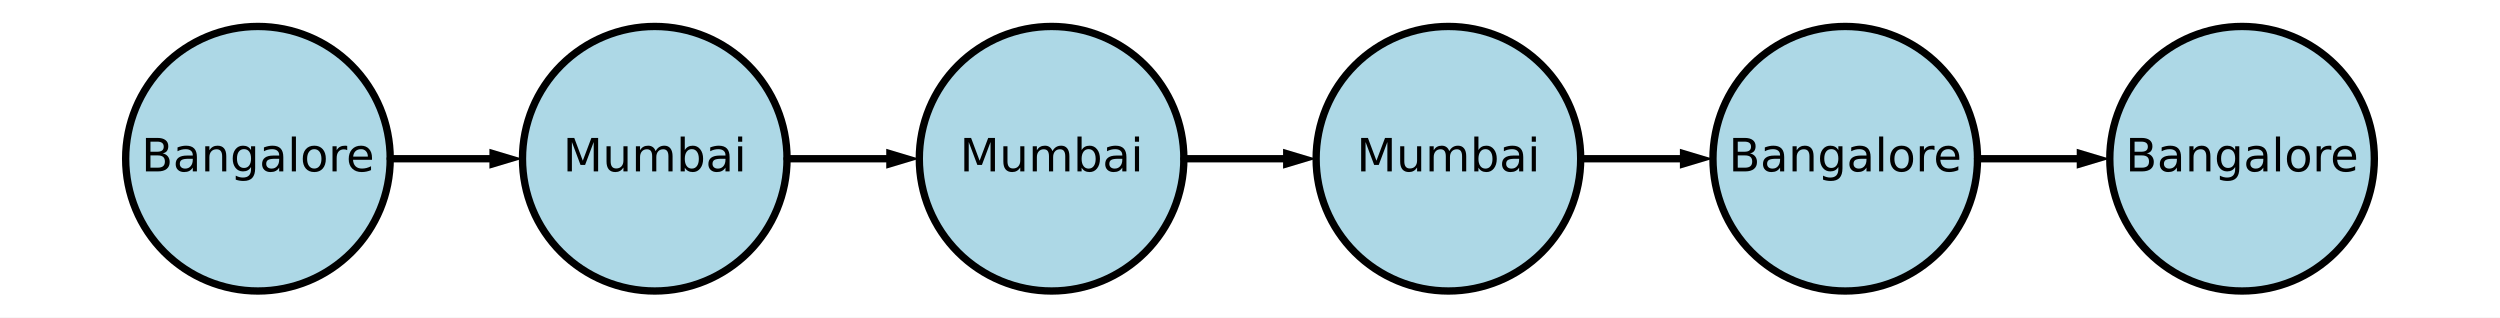
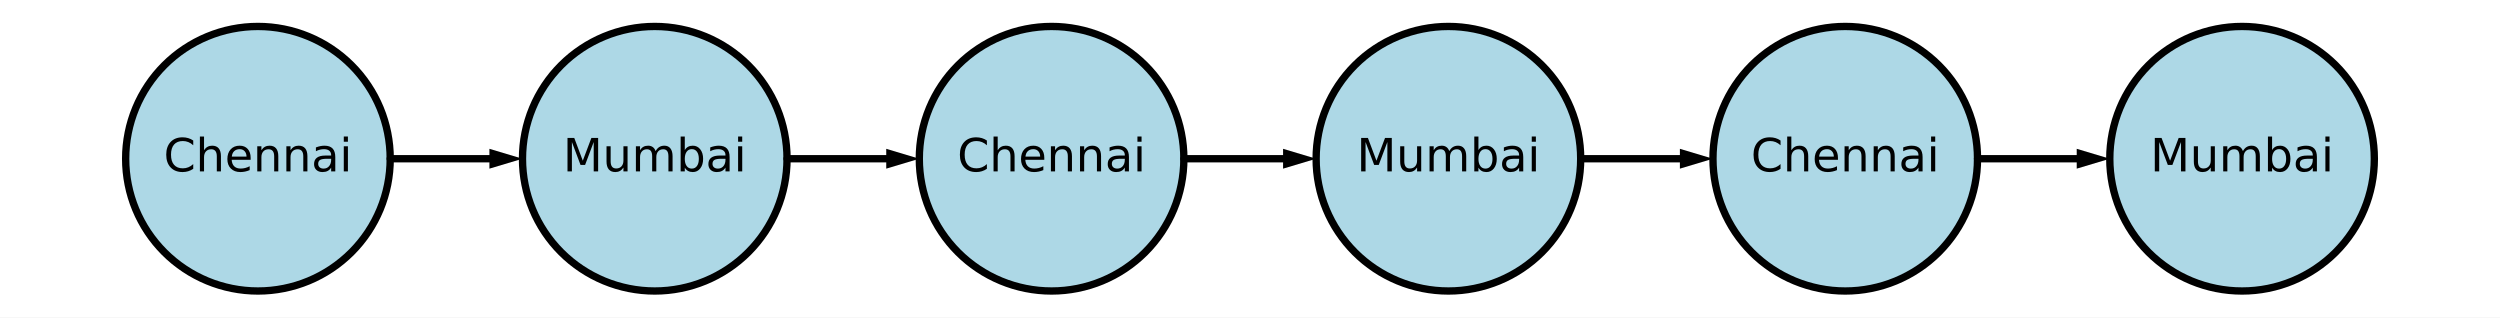
<svg xmlns="http://www.w3.org/2000/svg" xmlns:xlink="http://www.w3.org/1999/xlink" width="680.4pt" height="86.4pt" viewBox="0 0 680.4 86.4" version="1.1">
  <defs>
    <style type="text/css">*{stroke-linejoin: round; stroke-linecap: butt}</style>
  </defs>
  <g id="figure_1">
    <g id="patch_1">
      <path d="M 0 86.4  L 680.4 86.4  L 680.4 -0  L 0 -0  z " style="fill: #ffffff" />
    </g>
    <g id="axes_1">
      <g id="patch_2">
-         <path d="M 70.2 79.2  C 79.747 79.2 88.905 75.407 95.656 68.656  C 102.407 61.905 106.2 52.747 106.2 43.2  C 106.2 33.653 102.407 24.495 95.656 17.744  C 88.905 10.993 79.747 7.2 70.2 7.2  C 60.653 7.2 51.495 10.993 44.744 17.744  C 37.993 24.495 34.2 33.653 34.2 43.2  C 34.2 52.747 37.993 61.905 44.744 68.656  C 51.495 75.407 60.653 79.2 70.2 79.2  z " clip-path="url(#p4eeaebdf96)" style="fill: #add8e6; stroke: #000000; stroke-width: 2; stroke-linejoin: miter" />
+         <path d="M 70.2 79.2  C 79.747 79.2 88.905 75.407 95.656 68.656  C 102.407 61.905 106.2 52.747 106.2 43.2  C 106.2 33.653 102.407 24.495 95.656 17.744  C 88.905 10.993 79.747 7.2 70.2 7.2  C 60.653 7.2 51.495 10.993 44.744 17.744  C 37.993 24.495 34.2 33.653 34.2 43.2  C 34.2 52.747 37.993 61.905 44.744 68.656  C 51.495 75.407 60.653 79.2 70.2 79.2  z " clip-path="url(#p260cb3104d)" style="fill: #add8e6; stroke: #000000; stroke-width: 2; stroke-linejoin: miter" />
      </g>
      <g id="patch_3">
-         <path d="M 178.2 79.2  C 187.747 79.2 196.905 75.407 203.656 68.656  C 210.407 61.905 214.2 52.747 214.2 43.2  C 214.2 33.653 210.407 24.495 203.656 17.744  C 196.905 10.993 187.747 7.2 178.2 7.2  C 168.653 7.2 159.495 10.993 152.744 17.744  C 145.993 24.495 142.2 33.653 142.2 43.2  C 142.2 52.747 145.993 61.905 152.744 68.656  C 159.495 75.407 168.653 79.2 178.2 79.2  z " clip-path="url(#p4eeaebdf96)" style="fill: #add8e6; stroke: #000000; stroke-width: 2; stroke-linejoin: miter" />
+         <path d="M 178.2 79.2  C 187.747 79.2 196.905 75.407 203.656 68.656  C 210.407 61.905 214.2 52.747 214.2 43.2  C 214.2 33.653 210.407 24.495 203.656 17.744  C 196.905 10.993 187.747 7.2 178.2 7.2  C 168.653 7.2 159.495 10.993 152.744 17.744  C 145.993 24.495 142.2 33.653 142.2 43.2  C 142.2 52.747 145.993 61.905 152.744 68.656  C 159.495 75.407 168.653 79.2 178.2 79.2  z " clip-path="url(#p260cb3104d)" style="fill: #add8e6; stroke: #000000; stroke-width: 2; stroke-linejoin: miter" />
      </g>
      <g id="patch_4">
-         <path d="M 286.2 79.2  C 295.747 79.2 304.905 75.407 311.656 68.656  C 318.407 61.905 322.2 52.747 322.2 43.2  C 322.2 33.653 318.407 24.495 311.656 17.744  C 304.905 10.993 295.747 7.2 286.2 7.2  C 276.653 7.2 267.495 10.993 260.744 17.744  C 253.993 24.495 250.2 33.653 250.2 43.2  C 250.2 52.747 253.993 61.905 260.744 68.656  C 267.495 75.407 276.653 79.2 286.2 79.2  z " clip-path="url(#p4eeaebdf96)" style="fill: #add8e6; stroke: #000000; stroke-width: 2; stroke-linejoin: miter" />
+         <path d="M 286.2 79.2  C 295.747 79.2 304.905 75.407 311.656 68.656  C 318.407 61.905 322.2 52.747 322.2 43.2  C 322.2 33.653 318.407 24.495 311.656 17.744  C 304.905 10.993 295.747 7.2 286.2 7.2  C 276.653 7.2 267.495 10.993 260.744 17.744  C 253.993 24.495 250.2 33.653 250.2 43.2  C 250.2 52.747 253.993 61.905 260.744 68.656  C 267.495 75.407 276.653 79.2 286.2 79.2  z " clip-path="url(#p260cb3104d)" style="fill: #add8e6; stroke: #000000; stroke-width: 2; stroke-linejoin: miter" />
      </g>
      <g id="patch_5">
-         <path d="M 394.2 79.2  C 403.747 79.2 412.905 75.407 419.656 68.656  C 426.407 61.905 430.2 52.747 430.2 43.2  C 430.2 33.653 426.407 24.495 419.656 17.744  C 412.905 10.993 403.747 7.2 394.2 7.2  C 384.653 7.2 375.495 10.993 368.744 17.744  C 361.993 24.495 358.2 33.653 358.2 43.2  C 358.2 52.747 361.993 61.905 368.744 68.656  C 375.495 75.407 384.653 79.2 394.2 79.2  z " clip-path="url(#p4eeaebdf96)" style="fill: #add8e6; stroke: #000000; stroke-width: 2; stroke-linejoin: miter" />
+         <path d="M 394.2 79.2  C 403.747 79.2 412.905 75.407 419.656 68.656  C 426.407 61.905 430.2 52.747 430.2 43.2  C 430.2 33.653 426.407 24.495 419.656 17.744  C 412.905 10.993 403.747 7.2 394.2 7.2  C 384.653 7.2 375.495 10.993 368.744 17.744  C 361.993 24.495 358.2 33.653 358.2 43.2  C 358.2 52.747 361.993 61.905 368.744 68.656  C 375.495 75.407 384.653 79.2 394.2 79.2  z " clip-path="url(#p260cb3104d)" style="fill: #add8e6; stroke: #000000; stroke-width: 2; stroke-linejoin: miter" />
      </g>
      <g id="patch_6">
-         <path d="M 502.2 79.2  C 511.747 79.2 520.905 75.407 527.656 68.656  C 534.407 61.905 538.2 52.747 538.2 43.2  C 538.2 33.653 534.407 24.495 527.656 17.744  C 520.905 10.993 511.747 7.2 502.2 7.2  C 492.653 7.2 483.495 10.993 476.744 17.744  C 469.993 24.495 466.2 33.653 466.2 43.2  C 466.2 52.747 469.993 61.905 476.744 68.656  C 483.495 75.407 492.653 79.2 502.2 79.2  z " clip-path="url(#p4eeaebdf96)" style="fill: #add8e6; stroke: #000000; stroke-width: 2; stroke-linejoin: miter" />
+         <path d="M 502.2 79.2  C 511.747 79.2 520.905 75.407 527.656 68.656  C 534.407 61.905 538.2 52.747 538.2 43.2  C 538.2 33.653 534.407 24.495 527.656 17.744  C 520.905 10.993 511.747 7.2 502.2 7.2  C 492.653 7.2 483.495 10.993 476.744 17.744  C 469.993 24.495 466.2 33.653 466.2 43.2  C 466.2 52.747 469.993 61.905 476.744 68.656  C 483.495 75.407 492.653 79.2 502.2 79.2  z " clip-path="url(#p260cb3104d)" style="fill: #add8e6; stroke: #000000; stroke-width: 2; stroke-linejoin: miter" />
      </g>
      <g id="patch_7">
-         <path d="M 610.2 79.2  C 619.747 79.2 628.905 75.407 635.656 68.656  C 642.407 61.905 646.2 52.747 646.2 43.2  C 646.2 33.653 642.407 24.495 635.656 17.744  C 628.905 10.993 619.747 7.2 610.2 7.2  C 600.653 7.2 591.495 10.993 584.744 17.744  C 577.993 24.495 574.2 33.653 574.2 43.2  C 574.2 52.747 577.993 61.905 584.744 68.656  C 591.495 75.407 600.653 79.2 610.2 79.2  z " clip-path="url(#p4eeaebdf96)" style="fill: #add8e6; stroke: #000000; stroke-width: 2; stroke-linejoin: miter" />
+         <path d="M 610.2 79.2  C 619.747 79.2 628.905 75.407 635.656 68.656  C 642.407 61.905 646.2 52.747 646.2 43.2  C 646.2 33.653 642.407 24.495 635.656 17.744  C 628.905 10.993 619.747 7.2 610.2 7.2  C 600.653 7.2 591.495 10.993 584.744 17.744  C 577.993 24.495 574.2 33.653 574.2 43.2  C 574.2 52.747 577.993 61.905 584.744 68.656  C 591.495 75.407 600.653 79.2 610.2 79.2  z " clip-path="url(#p260cb3104d)" style="fill: #add8e6; stroke: #000000; stroke-width: 2; stroke-linejoin: miter" />
      </g>
      <g id="line2d_1">
-         <path d="M 106.2 43.2  L 124.2 43.2  L 133.2 43.2  " clip-path="url(#p4eeaebdf96)" style="fill: none; stroke: #000000; stroke-width: 2; stroke-linecap: round" />
+         <path d="M 106.2 43.2  L 124.2 43.2  L 133.2 43.2  " clip-path="url(#p260cb3104d)" style="fill: none; stroke: #000000; stroke-width: 2; stroke-linecap: round" />
      </g>
      <g id="patch_8">
-         <path d="M 133.2 40.5  L 142.2 43.2  L 133.2 45.9  z " clip-path="url(#p4eeaebdf96)" />
+         <path d="M 133.2 40.5  L 142.2 43.2  L 133.2 45.9  z " clip-path="url(#p260cb3104d)" />
      </g>
      <g id="line2d_2">
-         <path d="M 214.2 43.2  L 232.2 43.2  L 241.2 43.2  " clip-path="url(#p4eeaebdf96)" style="fill: none; stroke: #000000; stroke-width: 2; stroke-linecap: round" />
+         <path d="M 214.2 43.2  L 232.2 43.2  L 241.2 43.2  " clip-path="url(#p260cb3104d)" style="fill: none; stroke: #000000; stroke-width: 2; stroke-linecap: round" />
      </g>
      <g id="patch_9">
-         <path d="M 241.2 40.5  L 250.2 43.2  L 241.2 45.9  z " clip-path="url(#p4eeaebdf96)" />
+         <path d="M 241.2 40.5  L 250.2 43.2  L 241.2 45.9  z " clip-path="url(#p260cb3104d)" />
      </g>
      <g id="line2d_3">
-         <path d="M 322.2 43.2  L 340.2 43.2  L 349.2 43.2  " clip-path="url(#p4eeaebdf96)" style="fill: none; stroke: #000000; stroke-width: 2; stroke-linecap: round" />
+         <path d="M 322.2 43.2  L 340.2 43.2  L 349.2 43.2  " clip-path="url(#p260cb3104d)" style="fill: none; stroke: #000000; stroke-width: 2; stroke-linecap: round" />
      </g>
      <g id="patch_10">
-         <path d="M 349.2 40.5  L 358.2 43.2  L 349.2 45.9  z " clip-path="url(#p4eeaebdf96)" />
+         <path d="M 349.2 40.5  L 358.2 43.2  L 349.2 45.9  z " clip-path="url(#p260cb3104d)" />
      </g>
      <g id="line2d_4">
-         <path d="M 430.2 43.2  L 448.2 43.2  L 457.2 43.2  " clip-path="url(#p4eeaebdf96)" style="fill: none; stroke: #000000; stroke-width: 2; stroke-linecap: round" />
+         <path d="M 430.2 43.2  L 448.2 43.2  L 457.2 43.2  " clip-path="url(#p260cb3104d)" style="fill: none; stroke: #000000; stroke-width: 2; stroke-linecap: round" />
      </g>
      <g id="patch_11">
-         <path d="M 457.2 40.5  L 466.2 43.2  L 457.2 45.9  z " clip-path="url(#p4eeaebdf96)" />
+         <path d="M 457.2 40.5  L 466.2 43.2  L 457.2 45.9  z " clip-path="url(#p260cb3104d)" />
      </g>
      <g id="line2d_5">
-         <path d="M 538.2 43.2  L 556.2 43.2  L 565.2 43.2  " clip-path="url(#p4eeaebdf96)" style="fill: none; stroke: #000000; stroke-width: 2; stroke-linecap: round" />
+         <path d="M 538.2 43.2  L 556.2 43.2  L 565.2 43.2  " clip-path="url(#p260cb3104d)" style="fill: none; stroke: #000000; stroke-width: 2; stroke-linecap: round" />
      </g>
      <g id="patch_12">
-         <path d="M 565.2 40.5  L 574.2 43.2  L 565.2 45.9  z " clip-path="url(#p4eeaebdf96)" />
+         <path d="M 565.2 40.5  L 574.2 43.2  L 565.2 45.9  z " clip-path="url(#p260cb3104d)" />
      </g>
      <g id="text_1">
-         <g transform="translate(38.48809 46.64922) scale(0.125 -0.125)">
+         <g transform="translate(44.54082 46.64922) scale(0.125 -0.125)">
          <defs>
-             <path id="DejaVuSans-42" d="M 1259 2228  L 1259 519  L 2272 519  Q 2781 519 3026 730  Q 3272 941 3272 1375  Q 3272 1813 3026 2020  Q 2781 2228 2272 2228  L 1259 2228  z M 1259 4147  L 1259 2741  L 2194 2741  Q 2656 2741 2882 2914  Q 3109 3088 3109 3444  Q 3109 3797 2882 3972  Q 2656 4147 2194 4147  L 1259 4147  z M 628 4666  L 2241 4666  Q 2963 4666 3353 4366  Q 3744 4066 3744 3513  Q 3744 3084 3544 2831  Q 3344 2578 2956 2516  Q 3422 2416 3680 2098  Q 3938 1781 3938 1306  Q 3938 681 3513 340  Q 3088 0 2303 0  L 628 0  L 628 4666  z " transform="scale(0.015625)" />
+             <path id="DejaVuSans-43" d="M 4122 4306  L 4122 3641  Q 3803 3938 3442 4084  Q 3081 4231 2675 4231  Q 1875 4231 1450 3742  Q 1025 3253 1025 2328  Q 1025 1406 1450 917  Q 1875 428 2675 428  Q 3081 428 3442 575  Q 3803 722 4122 1019  L 4122 359  Q 3791 134 3420 21  Q 3050 -91 2638 -91  Q 1578 -91 968 557  Q 359 1206 359 2328  Q 359 3453 968 4101  Q 1578 4750 2638 4750  Q 3056 4750 3426 4639  Q 3797 4528 4122 4306  z " transform="scale(0.015625)" />
+             <path id="DejaVuSans-68" d="M 3513 2113  L 3513 0  L 2938 0  L 2938 2094  Q 2938 2591 2744 2837  Q 2550 3084 2163 3084  Q 1697 3084 1428 2787  Q 1159 2491 1159 1978  L 1159 0  L 581 0  L 581 4863  L 1159 4863  L 1159 2956  Q 1366 3272 1645 3428  Q 1925 3584 2291 3584  Q 2894 3584 3203 3211  Q 3513 2838 3513 2113  z " transform="scale(0.015625)" />
+             <path id="DejaVuSans-65" d="M 3597 1894  L 3597 1613  L 953 1613  Q 991 1019 1311 708  Q 1631 397 2203 397  Q 2534 397 2845 478  Q 3156 559 3463 722  L 3463 178  Q 3153 47 2828 -22  Q 2503 -91 2169 -91  Q 1331 -91 842 396  Q 353 884 353 1716  Q 353 2575 817 3079  Q 1281 3584 2069 3584  Q 2775 3584 3186 3129  Q 3597 2675 3597 1894  z M 3022 2063  Q 3016 2534 2758 2815  Q 2500 3097 2075 3097  Q 1594 3097 1305 2825  Q 1016 2553 972 2059  L 3022 2063  z " transform="scale(0.015625)" />
+             <path id="DejaVuSans-6e" d="M 3513 2113  L 3513 0  L 2938 0  L 2938 2094  Q 2938 2591 2744 2837  Q 2550 3084 2163 3084  Q 1697 3084 1428 2787  Q 1159 2491 1159 1978  L 1159 0  L 581 0  L 581 3500  L 1159 3500  L 1159 2956  Q 1366 3272 1645 3428  Q 1925 3584 2291 3584  Q 2894 3584 3203 3211  Q 3513 2838 3513 2113  z " transform="scale(0.015625)" />
            <path id="DejaVuSans-61" d="M 2194 1759  Q 1497 1759 1228 1600  Q 959 1441 959 1056  Q 959 750 1161 570  Q 1363 391 1709 391  Q 2188 391 2477 730  Q 2766 1069 2766 1631  L 2766 1759  L 2194 1759  z M 3341 1997  L 3341 0  L 2766 0  L 2766 531  Q 2569 213 2275 61  Q 1981 -91 1556 -91  Q 1019 -91 701 211  Q 384 513 384 1019  Q 384 1609 779 1909  Q 1175 2209 1959 2209  L 2766 2209  L 2766 2266  Q 2766 2663 2505 2880  Q 2244 3097 1772 3097  Q 1472 3097 1187 3025  Q 903 2953 641 2809  L 641 3341  Q 956 3463 1253 3523  Q 1550 3584 1831 3584  Q 2591 3584 2966 3190  Q 3341 2797 3341 1997  z " transform="scale(0.015625)" />
-             <path id="DejaVuSans-6e" d="M 3513 2113  L 3513 0  L 2938 0  L 2938 2094  Q 2938 2591 2744 2837  Q 2550 3084 2163 3084  Q 1697 3084 1428 2787  Q 1159 2491 1159 1978  L 1159 0  L 581 0  L 581 3500  L 1159 3500  L 1159 2956  Q 1366 3272 1645 3428  Q 1925 3584 2291 3584  Q 2894 3584 3203 3211  Q 3513 2838 3513 2113  z " transform="scale(0.015625)" />
-             <path id="DejaVuSans-67" d="M 2906 1791  Q 2906 2416 2648 2759  Q 2391 3103 1925 3103  Q 1463 3103 1205 2759  Q 947 2416 947 1791  Q 947 1169 1205 825  Q 1463 481 1925 481  Q 2391 481 2648 825  Q 2906 1169 2906 1791  z M 3481 434  Q 3481 -459 3084 -895  Q 2688 -1331 1869 -1331  Q 1566 -1331 1297 -1286  Q 1028 -1241 775 -1147  L 775 -588  Q 1028 -725 1275 -790  Q 1522 -856 1778 -856  Q 2344 -856 2625 -561  Q 2906 -266 2906 331  L 2906 616  Q 2728 306 2450 153  Q 2172 0 1784 0  Q 1141 0 747 490  Q 353 981 353 1791  Q 353 2603 747 3093  Q 1141 3584 1784 3584  Q 2172 3584 2450 3431  Q 2728 3278 2906 2969  L 2906 3500  L 3481 3500  L 3481 434  z " transform="scale(0.015625)" />
-             <path id="DejaVuSans-6c" d="M 603 4863  L 1178 4863  L 1178 0  L 603 0  L 603 4863  z " transform="scale(0.015625)" />
-             <path id="DejaVuSans-6f" d="M 1959 3097  Q 1497 3097 1228 2736  Q 959 2375 959 1747  Q 959 1119 1226 758  Q 1494 397 1959 397  Q 2419 397 2687 759  Q 2956 1122 2956 1747  Q 2956 2369 2687 2733  Q 2419 3097 1959 3097  z M 1959 3584  Q 2709 3584 3137 3096  Q 3566 2609 3566 1747  Q 3566 888 3137 398  Q 2709 -91 1959 -91  Q 1206 -91 779 398  Q 353 888 353 1747  Q 353 2609 779 3096  Q 1206 3584 1959 3584  z " transform="scale(0.015625)" />
-             <path id="DejaVuSans-72" d="M 2631 2963  Q 2534 3019 2420 3045  Q 2306 3072 2169 3072  Q 1681 3072 1420 2755  Q 1159 2438 1159 1844  L 1159 0  L 581 0  L 581 3500  L 1159 3500  L 1159 2956  Q 1341 3275 1631 3429  Q 1922 3584 2338 3584  Q 2397 3584 2469 3576  Q 2541 3569 2628 3553  L 2631 2963  z " transform="scale(0.015625)" />
-             <path id="DejaVuSans-65" d="M 3597 1894  L 3597 1613  L 953 1613  Q 991 1019 1311 708  Q 1631 397 2203 397  Q 2534 397 2845 478  Q 3156 559 3463 722  L 3463 178  Q 3153 47 2828 -22  Q 2503 -91 2169 -91  Q 1331 -91 842 396  Q 353 884 353 1716  Q 353 2575 817 3079  Q 1281 3584 2069 3584  Q 2775 3584 3186 3129  Q 3597 2675 3597 1894  z M 3022 2063  Q 3016 2534 2758 2815  Q 2500 3097 2075 3097  Q 1594 3097 1305 2825  Q 1016 2553 972 2059  L 3022 2063  z " transform="scale(0.015625)" />
+             <path id="DejaVuSans-69" d="M 603 3500  L 1178 3500  L 1178 0  L 603 0  L 603 3500  z M 603 4863  L 1178 4863  L 1178 4134  L 603 4134  L 603 4863  z " transform="scale(0.015625)" />
          </defs>
-           <use xlink:href="#DejaVuSans-42" />
-           <use xlink:href="#DejaVuSans-61" x="68.604" />
-           <use xlink:href="#DejaVuSans-6e" x="129.883" />
-           <use xlink:href="#DejaVuSans-67" x="193.262" />
-           <use xlink:href="#DejaVuSans-61" x="256.738" />
-           <use xlink:href="#DejaVuSans-6c" x="318.018" />
-           <use xlink:href="#DejaVuSans-6f" x="345.801" />
-           <use xlink:href="#DejaVuSans-72" x="406.982" />
-           <use xlink:href="#DejaVuSans-65" x="445.846" />
+           <use xlink:href="#DejaVuSans-43" />
+           <use xlink:href="#DejaVuSans-68" x="69.824" />
+           <use xlink:href="#DejaVuSans-65" x="133.203" />
+           <use xlink:href="#DejaVuSans-6e" x="194.727" />
+           <use xlink:href="#DejaVuSans-6e" x="258.105" />
+           <use xlink:href="#DejaVuSans-61" x="321.484" />
+           <use xlink:href="#DejaVuSans-69" x="382.764" />
        </g>
      </g>
      <g id="text_2">
        <g transform="translate(153.2244 46.64922) scale(0.125 -0.125)">
          <defs>
            <path id="DejaVuSans-4d" d="M 628 4666  L 1569 4666  L 2759 1491  L 3956 4666  L 4897 4666  L 4897 0  L 4281 0  L 4281 4097  L 3078 897  L 2444 897  L 1241 4097  L 1241 0  L 628 0  L 628 4666  z " transform="scale(0.015625)" />
            <path id="DejaVuSans-75" d="M 544 1381  L 544 3500  L 1119 3500  L 1119 1403  Q 1119 906 1312 657  Q 1506 409 1894 409  Q 2359 409 2629 706  Q 2900 1003 2900 1516  L 2900 3500  L 3475 3500  L 3475 0  L 2900 0  L 2900 538  Q 2691 219 2414 64  Q 2138 -91 1772 -91  Q 1169 -91 856 284  Q 544 659 544 1381  z M 1991 3584  L 1991 3584  z " transform="scale(0.015625)" />
            <path id="DejaVuSans-6d" d="M 3328 2828  Q 3544 3216 3844 3400  Q 4144 3584 4550 3584  Q 5097 3584 5394 3201  Q 5691 2819 5691 2113  L 5691 0  L 5113 0  L 5113 2094  Q 5113 2597 4934 2840  Q 4756 3084 4391 3084  Q 3944 3084 3684 2787  Q 3425 2491 3425 1978  L 3425 0  L 2847 0  L 2847 2094  Q 2847 2600 2669 2842  Q 2491 3084 2119 3084  Q 1678 3084 1418 2786  Q 1159 2488 1159 1978  L 1159 0  L 581 0  L 581 3500  L 1159 3500  L 1159 2956  Q 1356 3278 1631 3431  Q 1906 3584 2284 3584  Q 2666 3584 2933 3390  Q 3200 3197 3328 2828  z " transform="scale(0.015625)" />
            <path id="DejaVuSans-62" d="M 3116 1747  Q 3116 2381 2855 2742  Q 2594 3103 2138 3103  Q 1681 3103 1420 2742  Q 1159 2381 1159 1747  Q 1159 1113 1420 752  Q 1681 391 2138 391  Q 2594 391 2855 752  Q 3116 1113 3116 1747  z M 1159 2969  Q 1341 3281 1617 3432  Q 1894 3584 2278 3584  Q 2916 3584 3314 3078  Q 3713 2572 3713 1747  Q 3713 922 3314 415  Q 2916 -91 2278 -91  Q 1894 -91 1617 61  Q 1341 213 1159 525  L 1159 0  L 581 0  L 581 4863  L 1159 4863  L 1159 2969  z " transform="scale(0.015625)" />
-             <path id="DejaVuSans-69" d="M 603 3500  L 1178 3500  L 1178 0  L 603 0  L 603 3500  z M 603 4863  L 1178 4863  L 1178 4134  L 603 4134  L 603 4863  z " transform="scale(0.015625)" />
          </defs>
          <use xlink:href="#DejaVuSans-4d" />
          <use xlink:href="#DejaVuSans-75" x="86.279" />
          <use xlink:href="#DejaVuSans-6d" x="149.658" />
          <use xlink:href="#DejaVuSans-62" x="247.07" />
          <use xlink:href="#DejaVuSans-61" x="310.547" />
          <use xlink:href="#DejaVuSans-69" x="371.826" />
        </g>
      </g>
      <g id="text_3">
-         <g transform="translate(261.2244 46.64922) scale(0.125 -0.125)">
-           <use xlink:href="#DejaVuSans-4d" />
-           <use xlink:href="#DejaVuSans-75" x="86.279" />
-           <use xlink:href="#DejaVuSans-6d" x="149.658" />
-           <use xlink:href="#DejaVuSans-62" x="247.07" />
-           <use xlink:href="#DejaVuSans-61" x="310.547" />
-           <use xlink:href="#DejaVuSans-69" x="371.826" />
+         <g transform="translate(260.5408 46.64922) scale(0.125 -0.125)">
+           <use xlink:href="#DejaVuSans-43" />
+           <use xlink:href="#DejaVuSans-68" x="69.824" />
+           <use xlink:href="#DejaVuSans-65" x="133.203" />
+           <use xlink:href="#DejaVuSans-6e" x="194.727" />
+           <use xlink:href="#DejaVuSans-6e" x="258.105" />
+           <use xlink:href="#DejaVuSans-61" x="321.484" />
+           <use xlink:href="#DejaVuSans-69" x="382.764" />
        </g>
      </g>
      <g id="text_4">
        <g transform="translate(369.2244 46.64922) scale(0.125 -0.125)">
          <use xlink:href="#DejaVuSans-4d" />
          <use xlink:href="#DejaVuSans-75" x="86.279" />
          <use xlink:href="#DejaVuSans-6d" x="149.658" />
          <use xlink:href="#DejaVuSans-62" x="247.07" />
          <use xlink:href="#DejaVuSans-61" x="310.547" />
          <use xlink:href="#DejaVuSans-69" x="371.826" />
        </g>
      </g>
      <g id="text_5">
-         <g transform="translate(470.4881 46.64922) scale(0.125 -0.125)">
-           <use xlink:href="#DejaVuSans-42" />
-           <use xlink:href="#DejaVuSans-61" x="68.604" />
-           <use xlink:href="#DejaVuSans-6e" x="129.883" />
-           <use xlink:href="#DejaVuSans-67" x="193.262" />
-           <use xlink:href="#DejaVuSans-61" x="256.738" />
-           <use xlink:href="#DejaVuSans-6c" x="318.018" />
-           <use xlink:href="#DejaVuSans-6f" x="345.801" />
-           <use xlink:href="#DejaVuSans-72" x="406.982" />
-           <use xlink:href="#DejaVuSans-65" x="445.846" />
+         <g transform="translate(476.5408 46.64922) scale(0.125 -0.125)">
+           <use xlink:href="#DejaVuSans-43" />
+           <use xlink:href="#DejaVuSans-68" x="69.824" />
+           <use xlink:href="#DejaVuSans-65" x="133.203" />
+           <use xlink:href="#DejaVuSans-6e" x="194.727" />
+           <use xlink:href="#DejaVuSans-6e" x="258.105" />
+           <use xlink:href="#DejaVuSans-61" x="321.484" />
+           <use xlink:href="#DejaVuSans-69" x="382.764" />
        </g>
      </g>
      <g id="text_6">
-         <g transform="translate(578.4881 46.64922) scale(0.125 -0.125)">
-           <use xlink:href="#DejaVuSans-42" />
-           <use xlink:href="#DejaVuSans-61" x="68.604" />
-           <use xlink:href="#DejaVuSans-6e" x="129.883" />
-           <use xlink:href="#DejaVuSans-67" x="193.262" />
-           <use xlink:href="#DejaVuSans-61" x="256.738" />
-           <use xlink:href="#DejaVuSans-6c" x="318.018" />
-           <use xlink:href="#DejaVuSans-6f" x="345.801" />
-           <use xlink:href="#DejaVuSans-72" x="406.982" />
-           <use xlink:href="#DejaVuSans-65" x="445.846" />
+         <g transform="translate(585.2244 46.64922) scale(0.125 -0.125)">
+           <use xlink:href="#DejaVuSans-4d" />
+           <use xlink:href="#DejaVuSans-75" x="86.279" />
+           <use xlink:href="#DejaVuSans-6d" x="149.658" />
+           <use xlink:href="#DejaVuSans-62" x="247.07" />
+           <use xlink:href="#DejaVuSans-61" x="310.547" />
+           <use xlink:href="#DejaVuSans-69" x="371.826" />
        </g>
      </g>
    </g>
  </g>
  <defs>
-     <clipPath id="p4eeaebdf96">
+     <clipPath id="p260cb3104d">
      <rect x="3.6" y="3.6" width="673.2" height="79.2" />
    </clipPath>
  </defs>
</svg>
